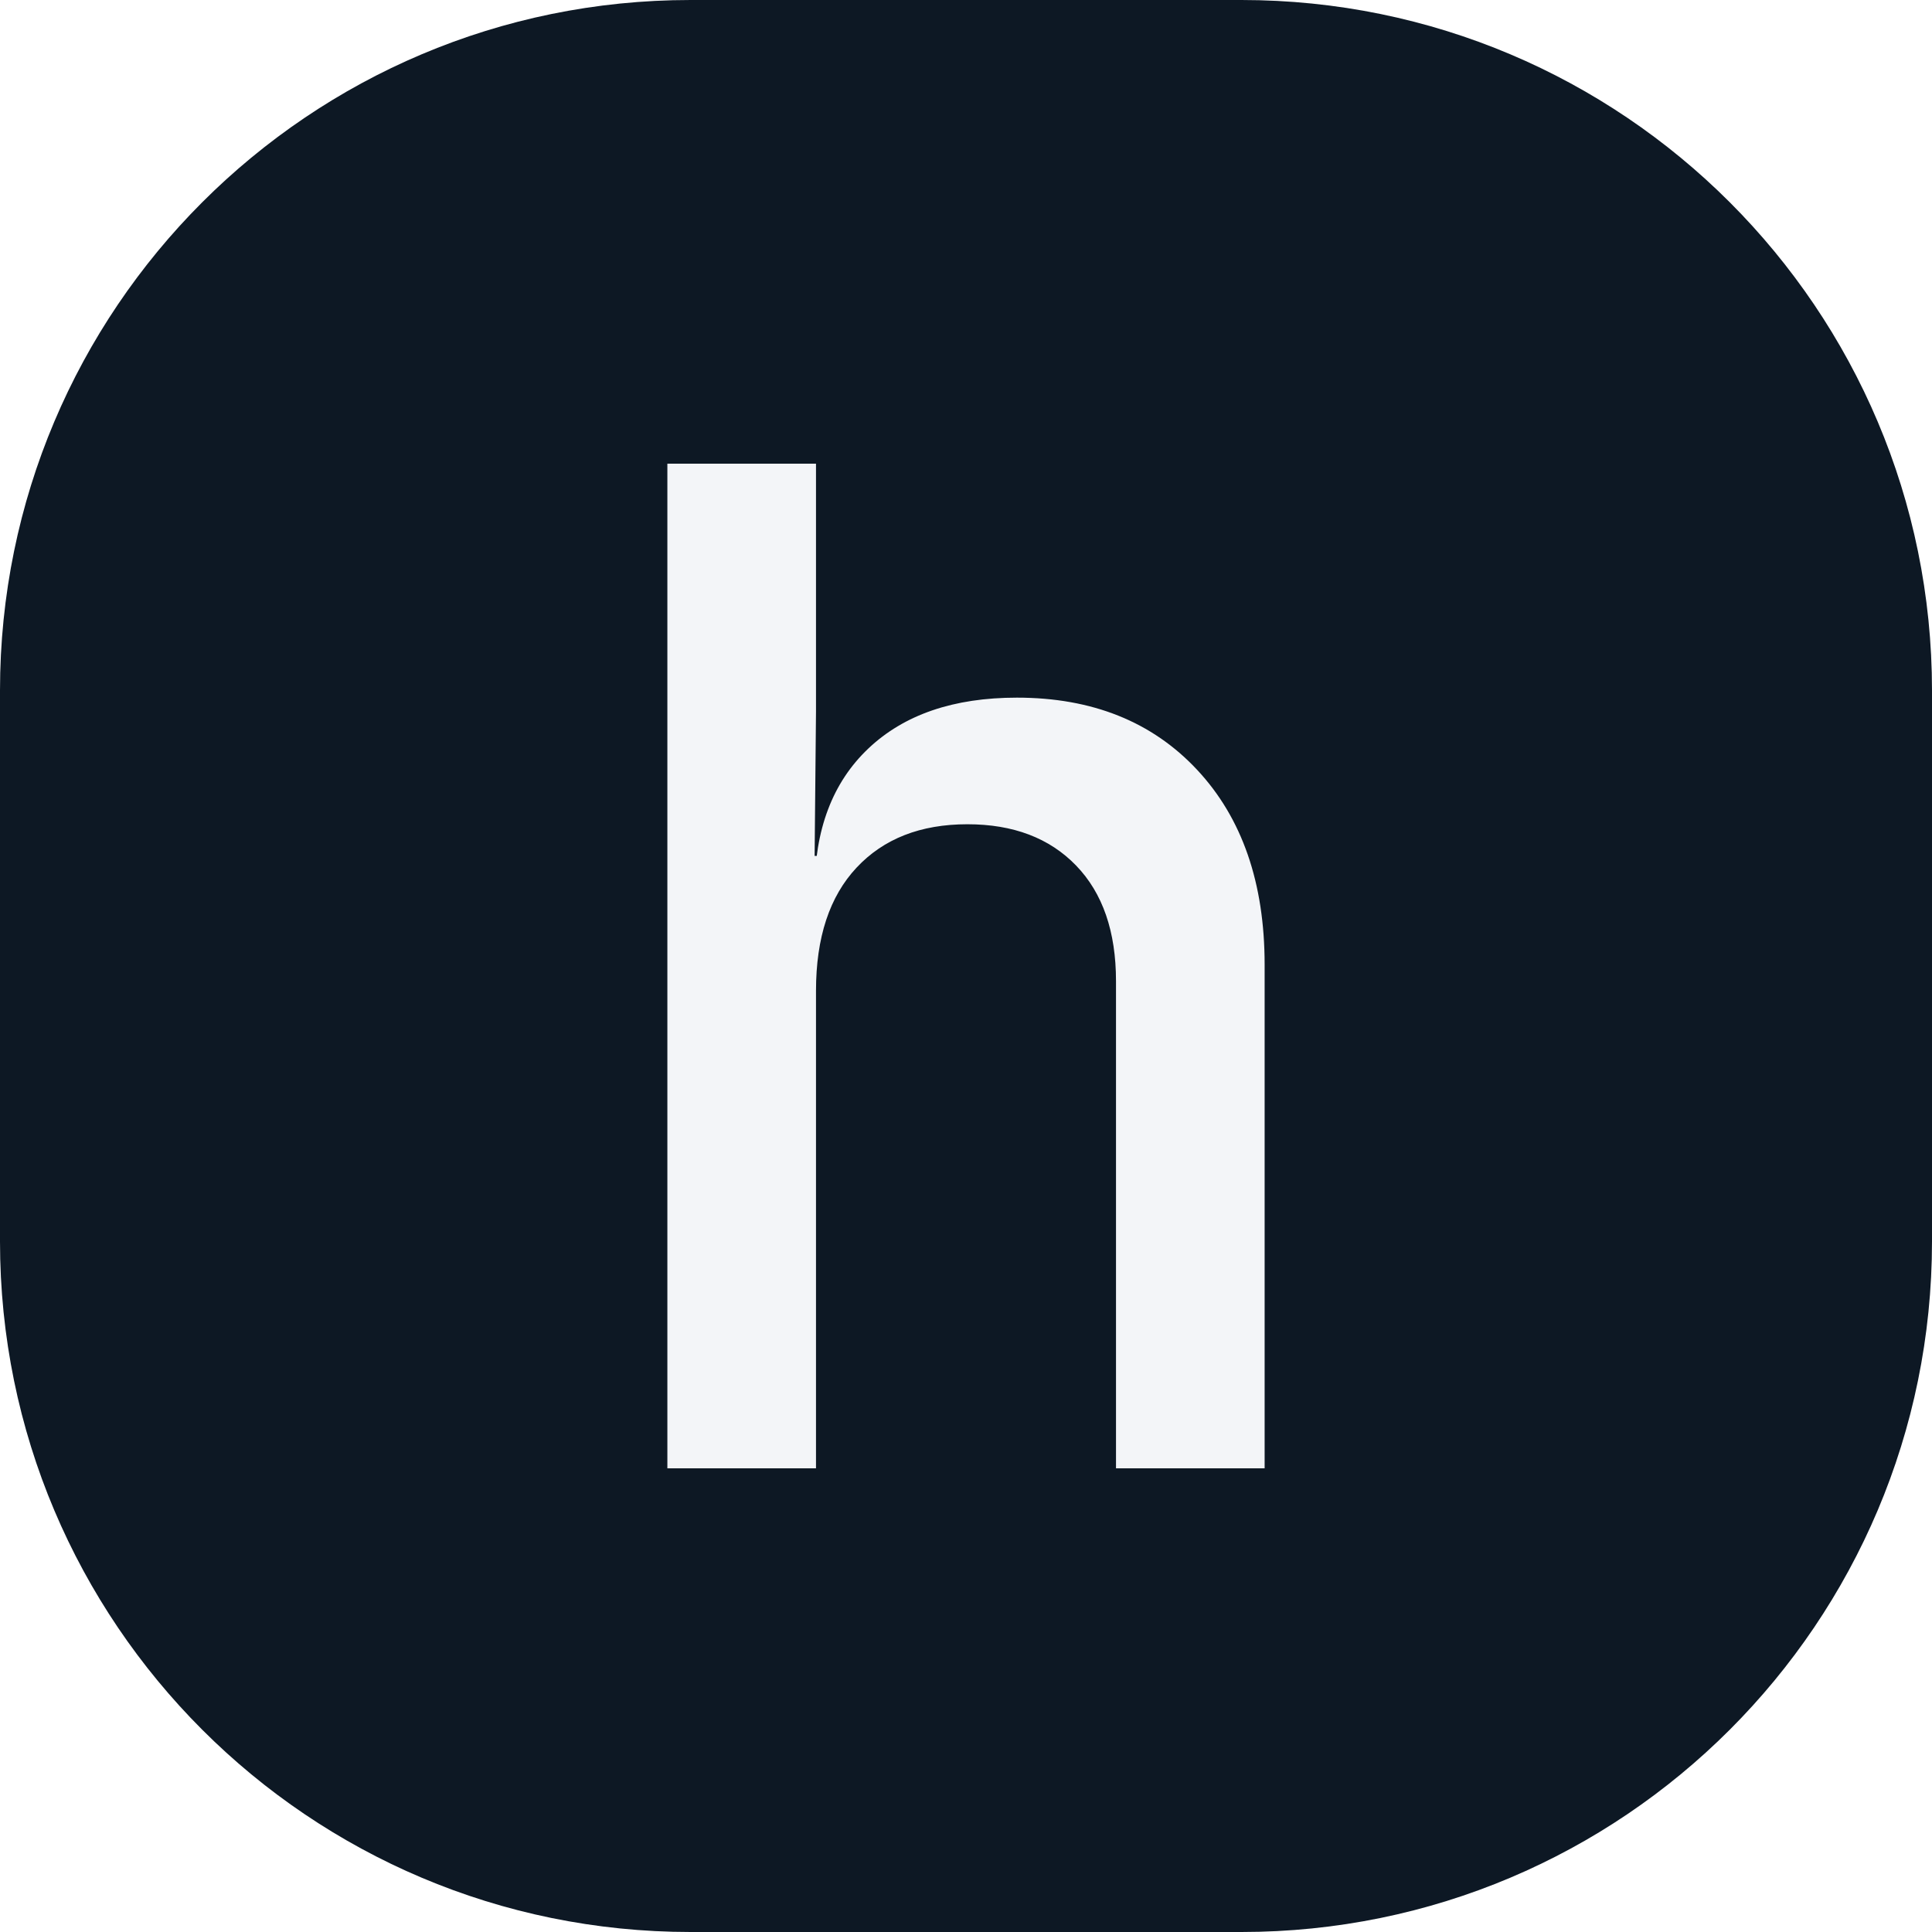
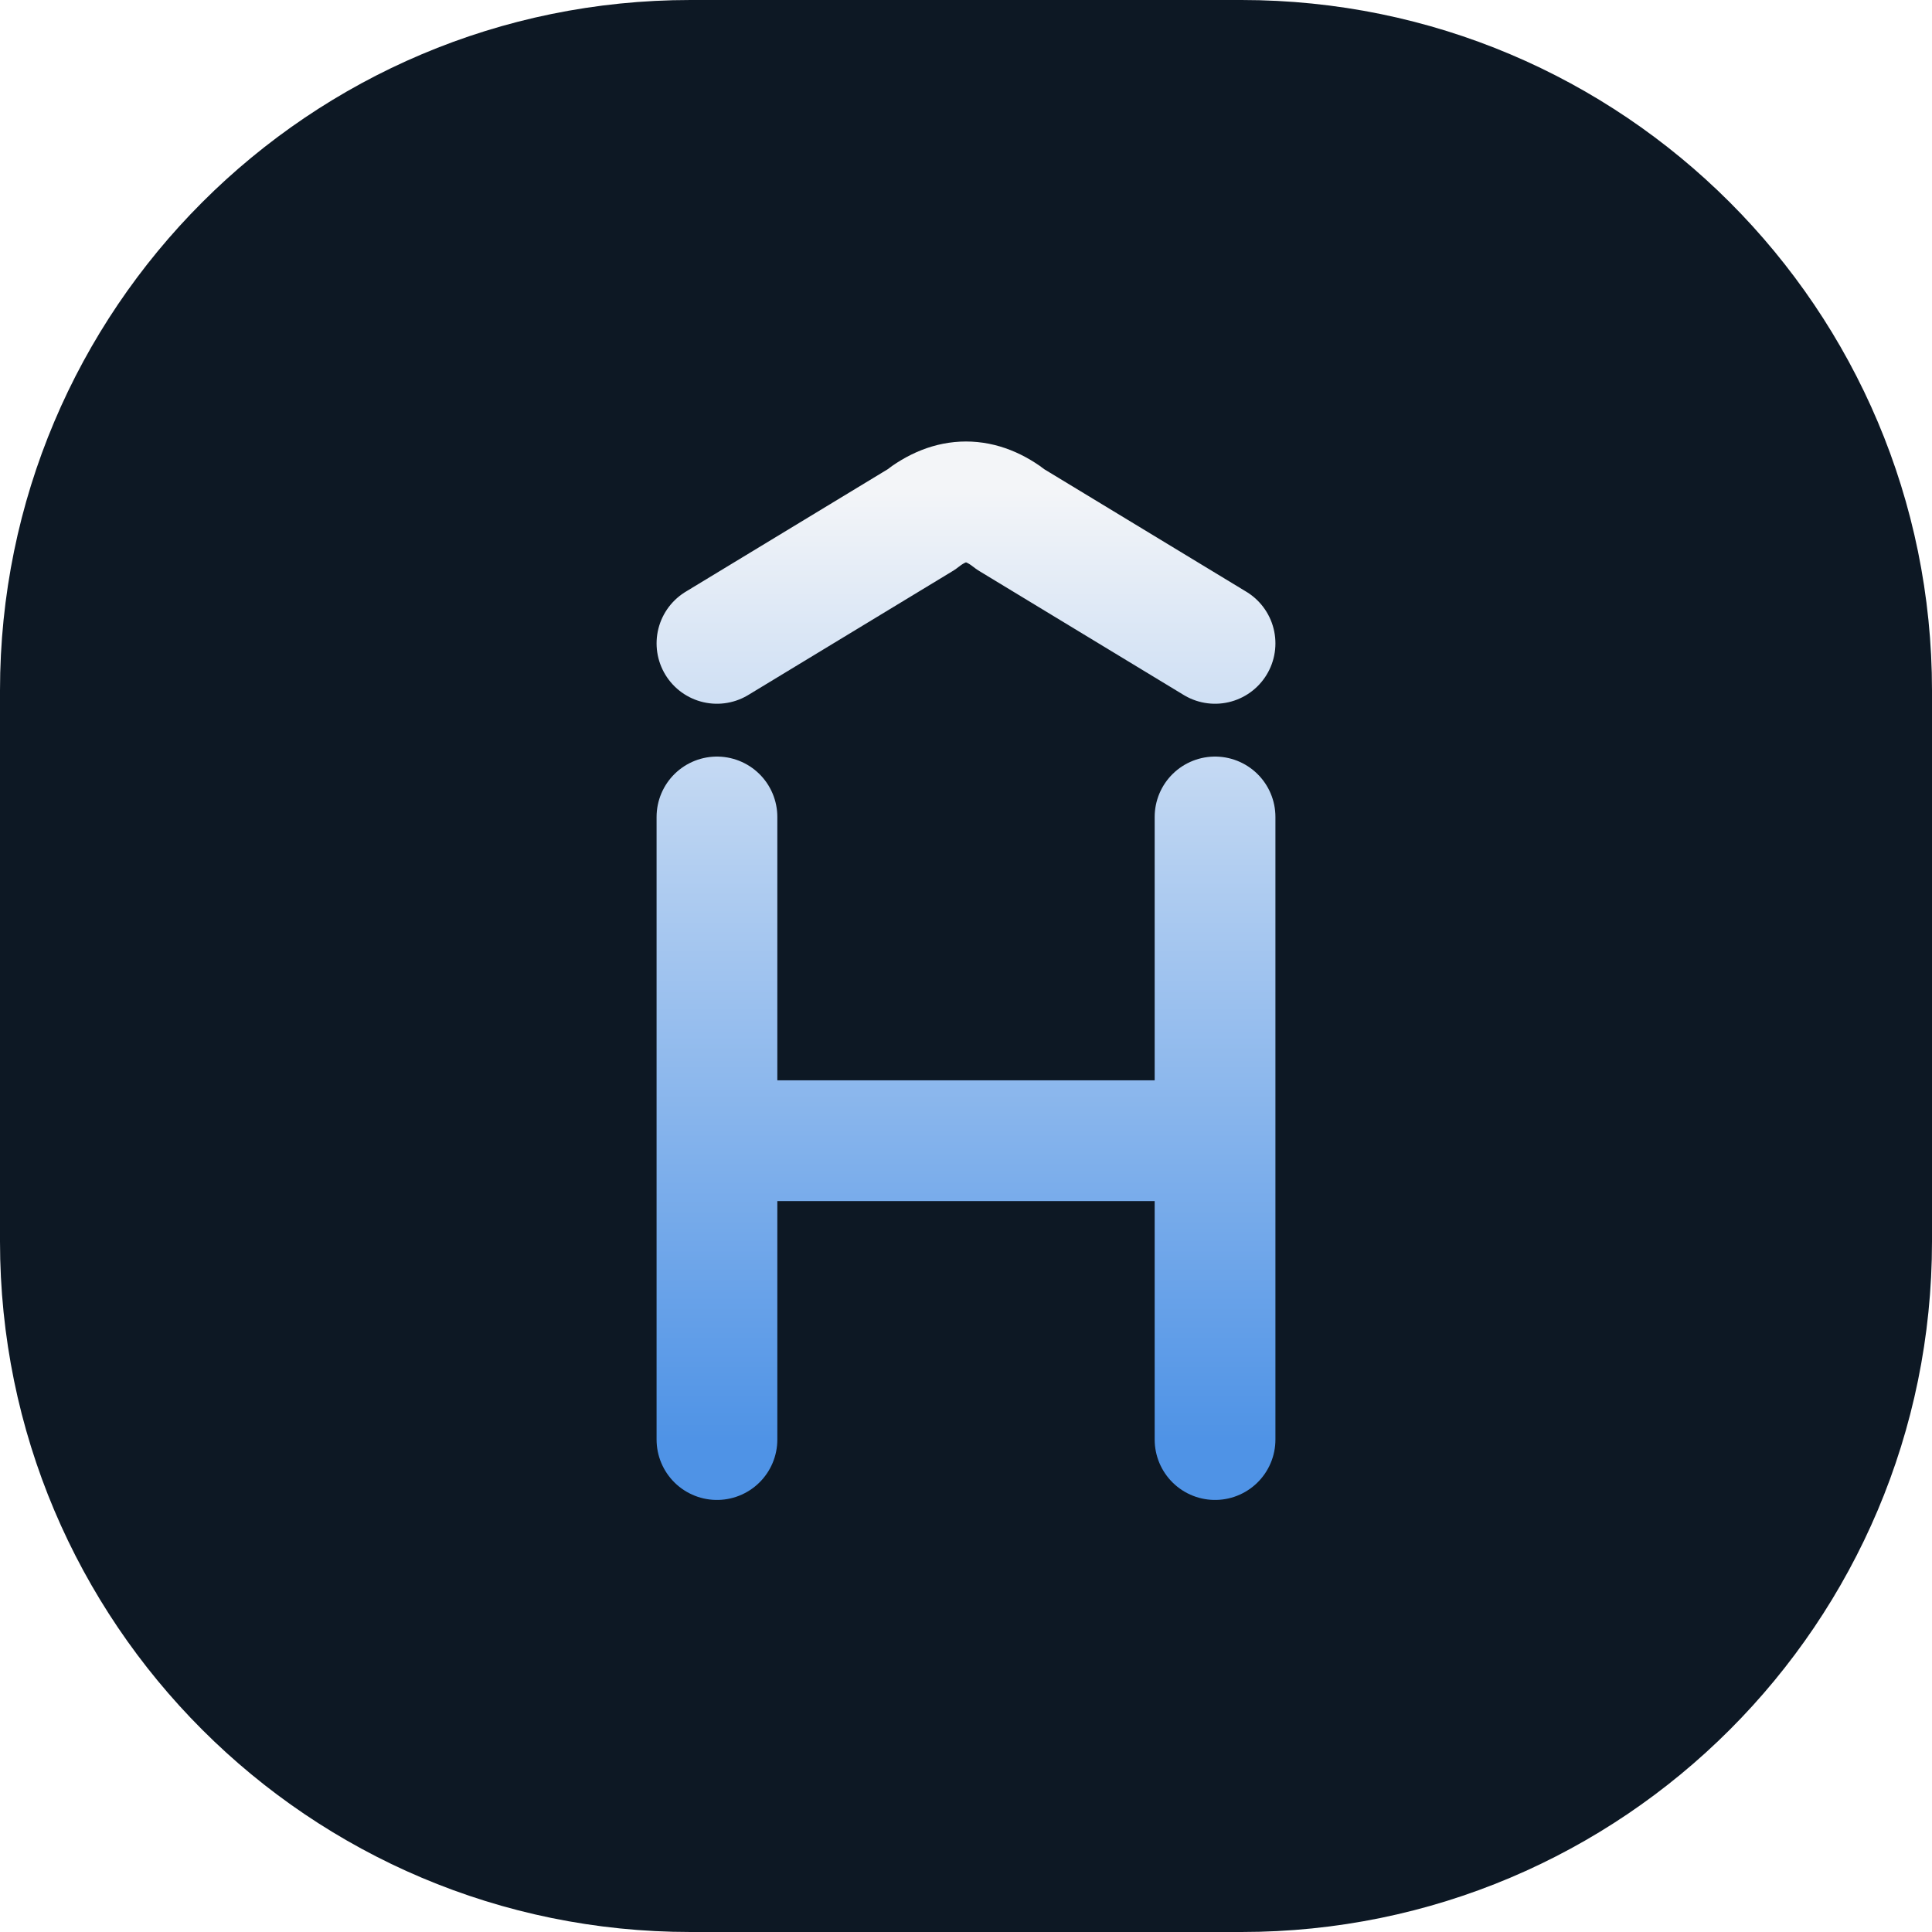
<svg xmlns="http://www.w3.org/2000/svg" viewBox="0 0 512 512" width="512" height="512" role="img" aria-label="hemma">
+   <defs>
+     <linearGradient id="g" gradientUnits="userSpaceOnUse" x1="0" y1="381.5" x2="0" y2="130.5">
+       <stop offset="0" stop-color="#4f93e6" />
+       <stop offset="1" stop-color="#f3f5f8" />
+     </linearGradient>
+   </defs>
  <rect width="512" height="512" rx="183" fill="#0d1824" />
-   <path fill="#f3f5f8" transform="translate(256 256) scale(0.3647 -0.3647) translate(-301 -365)" d="M84 0V730H192V550L191 445H217L191 420Q191 486 230 523Q269 560 338 560Q420 560 469 507.5Q518 455 518 366V0H410V354Q410 408 381 438Q352 468 302 468Q251 468 221.5 436.5Q192 405 192 347V0Z" />
+   <path fill="none" stroke="url(#g)" stroke-width="32" stroke-linecap="round" stroke-linejoin="round" d="M190 216.5V381.5M322 216.5V381.5M190 302.3H322M190 170.5L244.1 137.7Q256 128.3 267.9 137.7L322 170.5" />
</svg>
